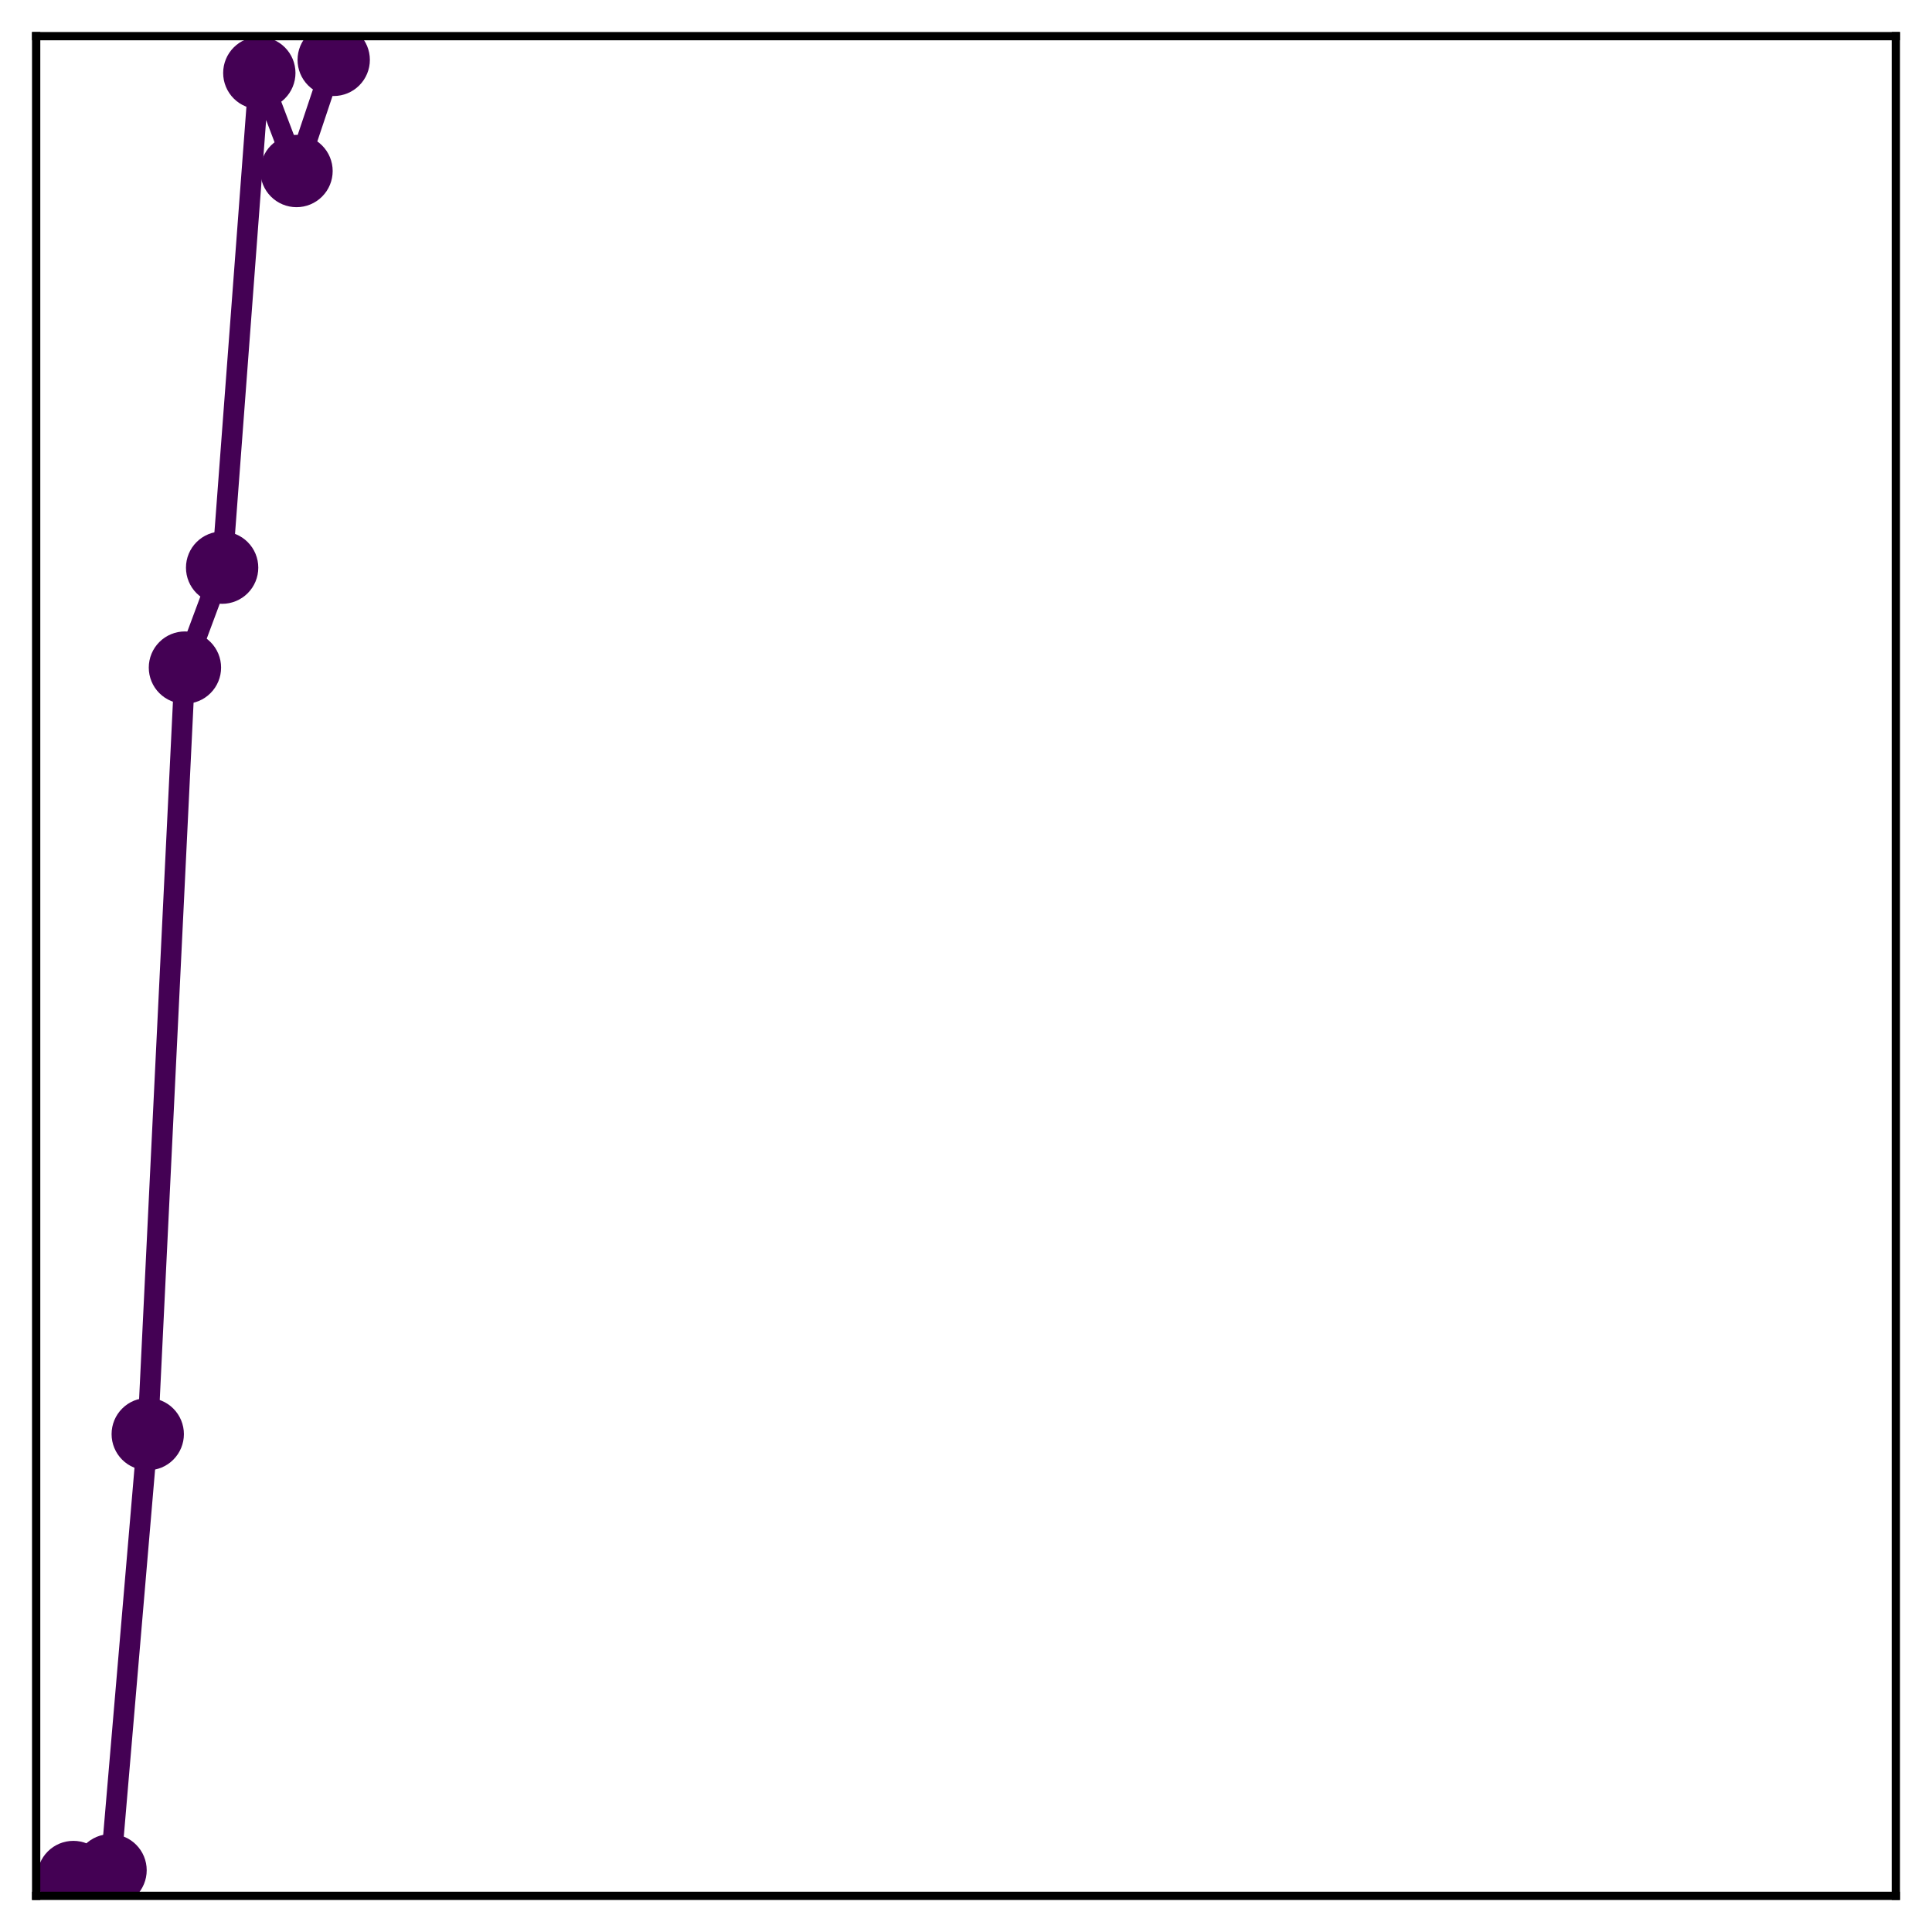
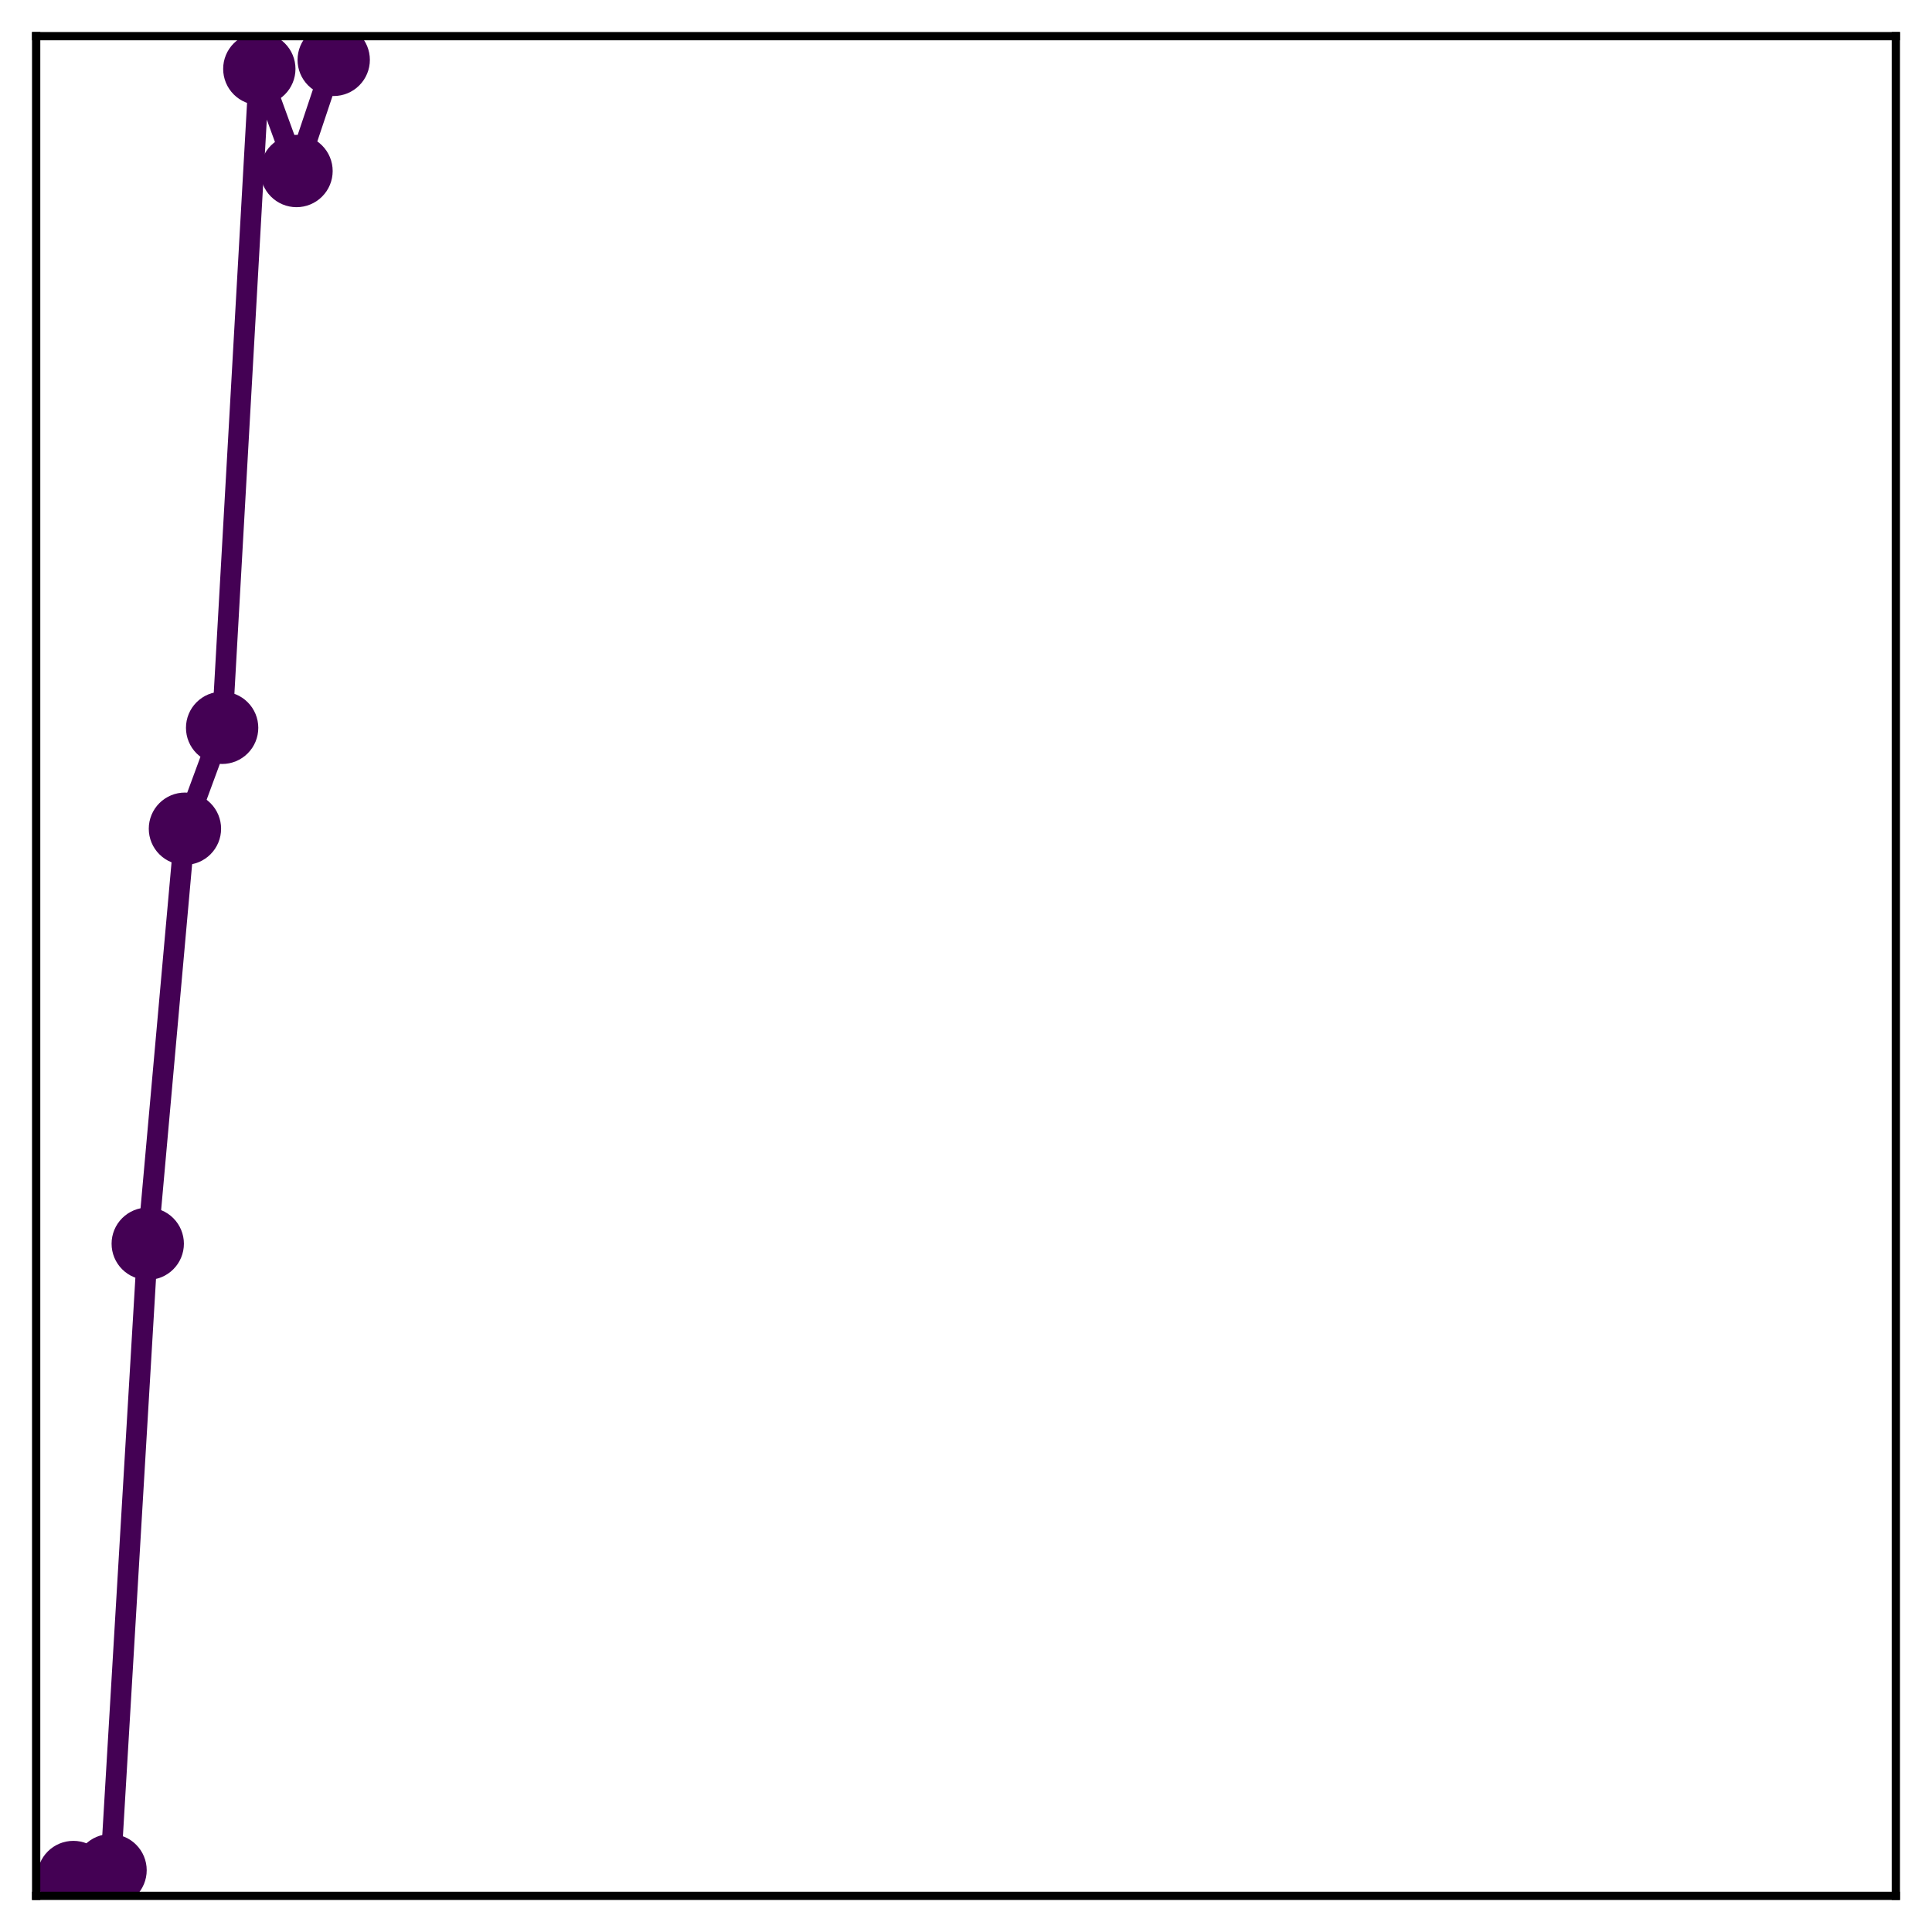
<svg xmlns="http://www.w3.org/2000/svg" xmlns:xlink="http://www.w3.org/1999/xlink" height="187pt" version="1.1" viewBox="0 0 187 187" width="187pt">
  <defs>
    <style type="text/css">
*{stroke-linecap:butt;stroke-linejoin:round;}
  </style>
  </defs>
  <g id="figure_1">
    <g id="patch_1">
      <path d="M 0 187  L 187 187  L 187 -0  L 0 -0  z " style="fill:#ffffff;" />
    </g>
    <g id="axes_1">
      <g id="patch_2">
        <path d="M 3.5 183.5  L 183.5 183.5  L 183.5 3.5  L 3.5 3.5  z " style="fill:#ffffff;" />
      </g>
      <g id="matplotlib.axis_1" />
      <g id="matplotlib.axis_2" />
      <g id="line2d_1">
-         <path clip-path="url(#p06f311f876)" d="M 7.1 181.678  L 10.7 181.023  L 14.3 138.81  L 17.9 64.617  L 21.5 54.944  L 25.1 7.062  L 28.7 16.554  L 32.3 5.794  " style="fill:none;stroke:#440154;stroke-linecap:square;stroke-width:2;" />
+         <path clip-path="url(#p3623246a97)" d="M 7.1 181.678  L 10.7 181.021  L 14.3 120.381  L 17.9 80.213  L 21.5 70.446  L 25.1 6.668  L 28.7 16.554  L 32.3 5.794  " style="fill:none;stroke:#440154;stroke-linecap:square;stroke-width:2;" />
        <defs>
-           <path d="M 0 3  C 0.796 3 1.559 2.684 2.121 2.121  C 2.684 1.559 3 0.796 3 0  C 3 -0.796 2.684 -1.559 2.121 -2.121  C 1.559 -2.684 0.796 -3 0 -3  C -0.796 -3 -1.559 -2.684 -2.121 -2.121  C -2.684 -1.559 -3 -0.796 -3 0  C -3 0.796 -2.684 1.559 -2.121 2.121  C -1.559 2.684 -0.796 3 0 3  z " id="m97efc45917" style="stroke:#440154;" />
+           <path d="M 0 3  C 0.796 3 1.559 2.684 2.121 2.121  C 2.684 1.559 3 0.796 3 0  C 3 -0.796 2.684 -1.559 2.121 -2.121  C 1.559 -2.684 0.796 -3 0 -3  C -0.796 -3 -1.559 -2.684 -2.121 -2.121  C -2.684 -1.559 -3 -0.796 -3 0  C -3 0.796 -2.684 1.559 -2.121 2.121  C -1.559 2.684 -0.796 3 0 3  z " id="m615214892e" style="stroke:#440154;" />
        </defs>
-         <g clip-path="url(#p06f311f876)">
-           <use style="fill:#440154;stroke:#440154;" x="7.1" xlink:href="#m97efc45917" y="181.678" />
-           <use style="fill:#440154;stroke:#440154;" x="10.7" xlink:href="#m97efc45917" y="181.023" />
-           <use style="fill:#440154;stroke:#440154;" x="14.3" xlink:href="#m97efc45917" y="138.81" />
-           <use style="fill:#440154;stroke:#440154;" x="17.9" xlink:href="#m97efc45917" y="64.617" />
-           <use style="fill:#440154;stroke:#440154;" x="21.5" xlink:href="#m97efc45917" y="54.944" />
-           <use style="fill:#440154;stroke:#440154;" x="25.1" xlink:href="#m97efc45917" y="7.062" />
-           <use style="fill:#440154;stroke:#440154;" x="28.7" xlink:href="#m97efc45917" y="16.554" />
-           <use style="fill:#440154;stroke:#440154;" x="32.3" xlink:href="#m97efc45917" y="5.794" />
+         <g clip-path="url(#p3623246a97)">
+           <use style="fill:#440154;stroke:#440154;" x="7.1" xlink:href="#m615214892e" y="181.678" />
+           <use style="fill:#440154;stroke:#440154;" x="10.7" xlink:href="#m615214892e" y="181.021" />
+           <use style="fill:#440154;stroke:#440154;" x="14.3" xlink:href="#m615214892e" y="120.381" />
+           <use style="fill:#440154;stroke:#440154;" x="17.9" xlink:href="#m615214892e" y="80.213" />
+           <use style="fill:#440154;stroke:#440154;" x="21.5" xlink:href="#m615214892e" y="70.446" />
+           <use style="fill:#440154;stroke:#440154;" x="25.1" xlink:href="#m615214892e" y="6.668" />
+           <use style="fill:#440154;stroke:#440154;" x="28.7" xlink:href="#m615214892e" y="16.554" />
+           <use style="fill:#440154;stroke:#440154;" x="32.3" xlink:href="#m615214892e" y="5.794" />
        </g>
      </g>
      <g id="patch_3">
        <path d="M 3.5 183.5  L 3.5 3.5  " style="fill:none;stroke:#000000;stroke-linecap:square;stroke-linejoin:miter;stroke-width:0.8;" />
      </g>
      <g id="patch_4">
        <path d="M 183.5 183.5  L 183.5 3.5  " style="fill:none;stroke:#000000;stroke-linecap:square;stroke-linejoin:miter;stroke-width:0.8;" />
      </g>
      <g id="patch_5">
        <path d="M 3.5 183.5  L 183.5 183.5  " style="fill:none;stroke:#000000;stroke-linecap:square;stroke-linejoin:miter;stroke-width:0.8;" />
      </g>
      <g id="patch_6">
        <path d="M 3.5 3.5  L 183.5 3.5  " style="fill:none;stroke:#000000;stroke-linecap:square;stroke-linejoin:miter;stroke-width:0.8;" />
      </g>
    </g>
  </g>
  <defs>
-     <clipPath id="p06f311f876">
+     <clipPath id="p3623246a97">
      <rect height="180" width="180" x="3.5" y="3.5" />
    </clipPath>
  </defs>
</svg>
